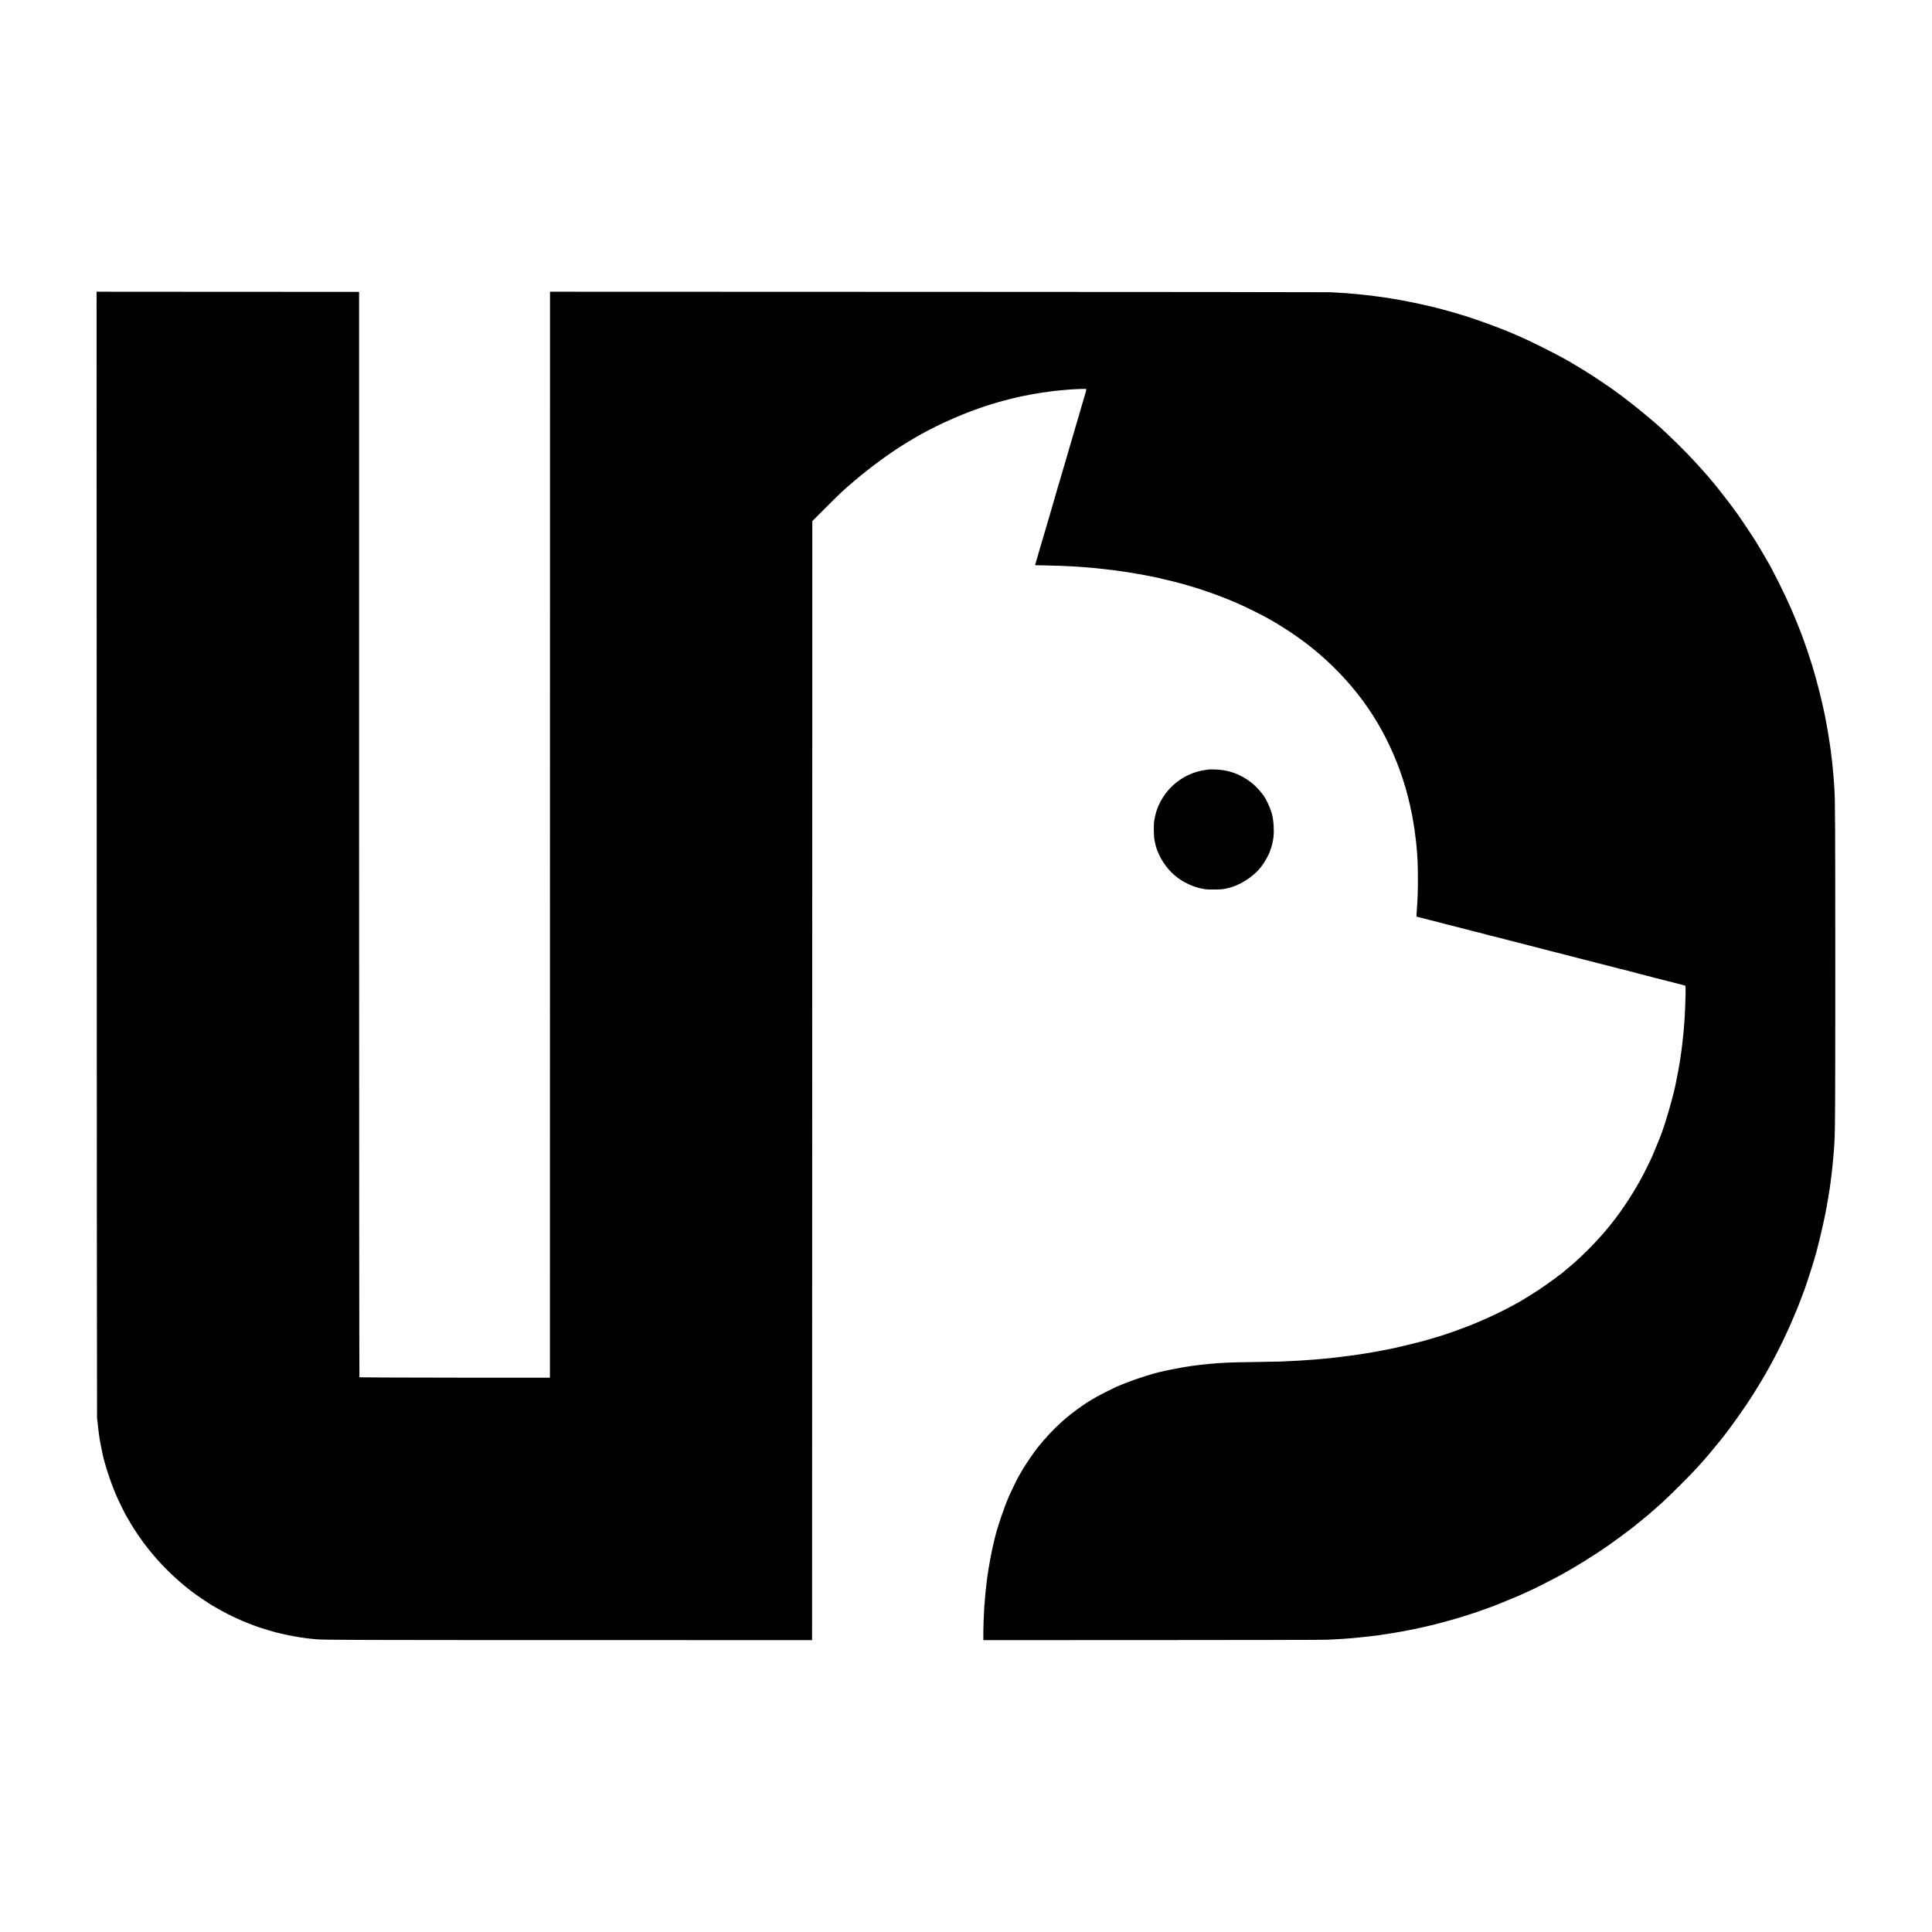
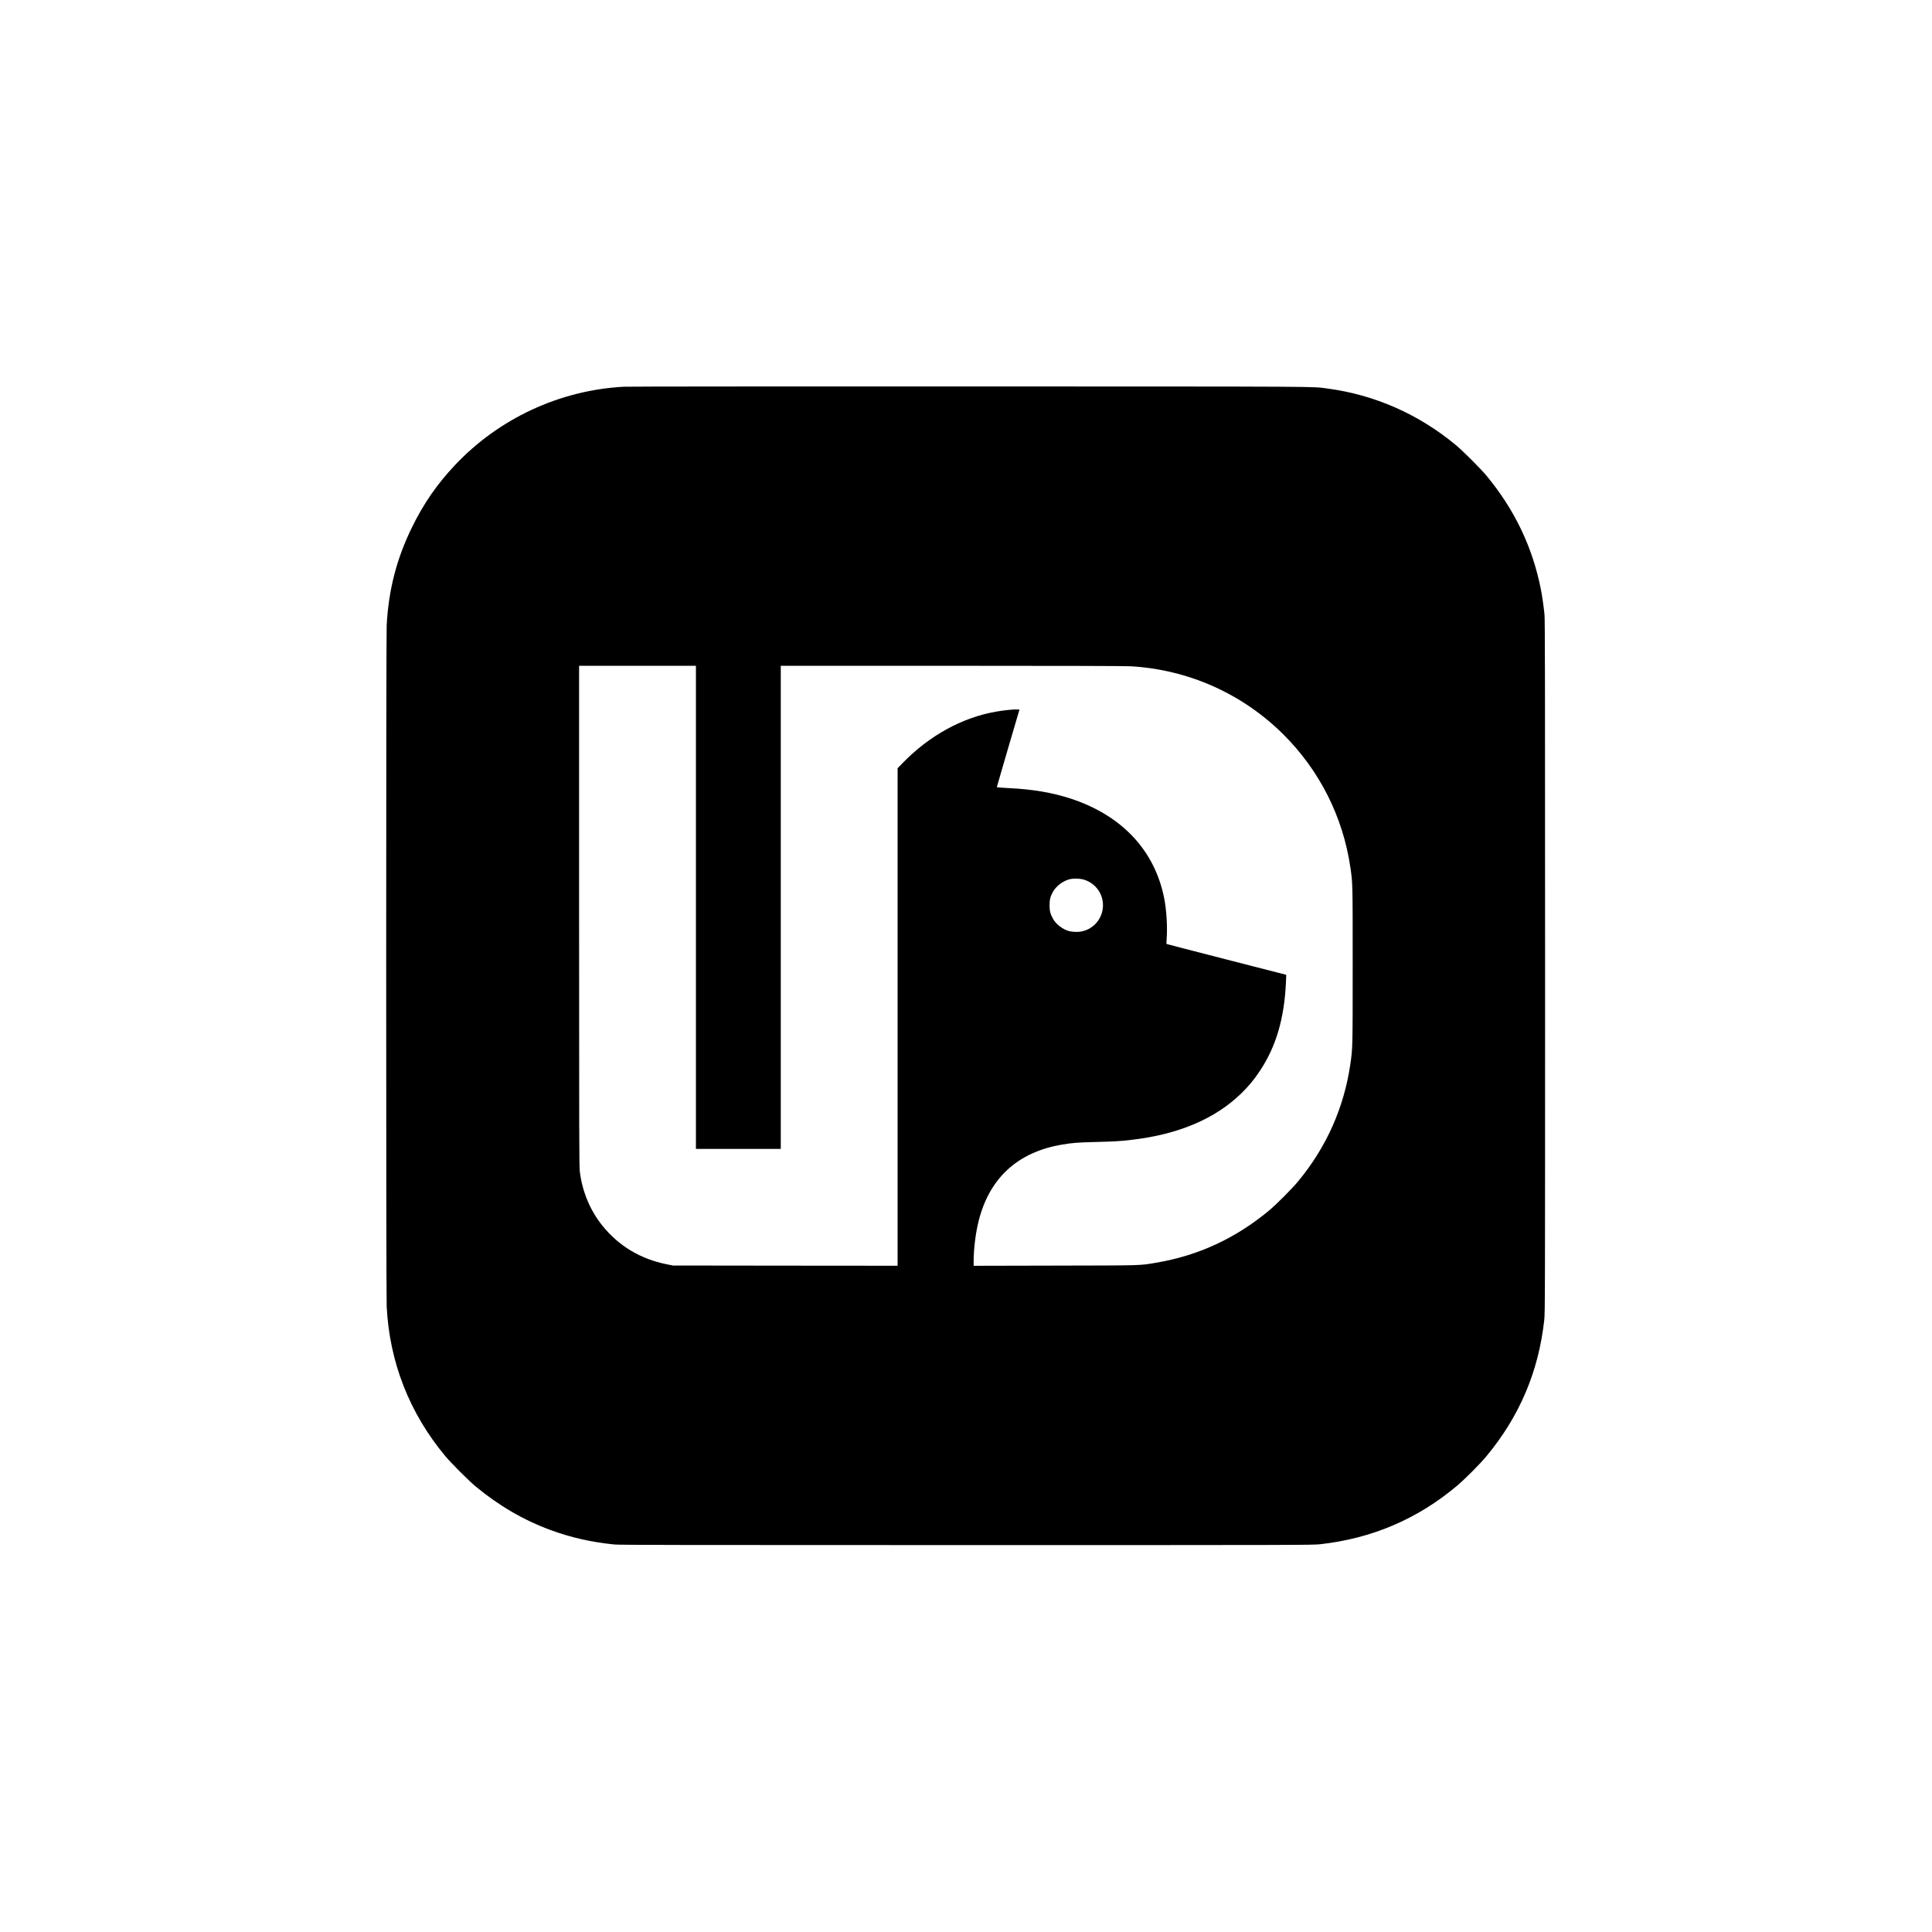
<svg xmlns="http://www.w3.org/2000/svg" version="1.0" width="4167pt" height="4167pt" viewBox="0 0 4167 4167" preserveAspectRatio="xMidYMid meet">
  <g transform="translate(0,4167) scale(0.1,-0.1)" fill="#000000" stroke="none">
-     <path d="M2086 23256 c1 -6666 5 -12139 7 -12161 5 -38 11 -90 22 -200 3 -27 7 -67 10 -87 3 -21 7 -57 10 -80 3 -24 8 -54 10 -68 3 -14 7 -41 10 -60 3 -19 15 -80 26 -135 11 -55 23 -111 25 -125 39 -208 173 -621 291 -899 47 -111 184 -394 229 -471 138 -240 218 -365 353 -550 365 -499 841 -952 1346 -1279 61 -39 115 -74 121 -79 5 -4 19 -12 30 -18 10 -6 62 -36 115 -66 273 -158 585 -299 894 -405 90 -30 317 -99 355 -108 8 -2 62 -14 120 -28 133 -32 155 -36 320 -66 58 -11 132 -23 165 -26 33 -4 68 -9 79 -11 10 -2 51 -6 90 -10 39 -3 87 -8 106 -10 143 -15 915 -18 5510 -18 l5185 -1 3 12068 2 12067 293 293 c295 296 364 361 588 553 343 294 802 632 1112 820 27 16 63 38 81 49 617 380 1382 707 2079 890 76 20 146 38 155 40 9 1 35 8 57 13 22 6 51 13 65 16 14 2 79 16 146 30 66 14 138 28 160 31 21 4 46 8 54 10 14 4 299 47 395 59 22 3 67 8 100 11 33 3 83 7 110 10 153 17 440 31 506 26 14 -1 10 -25 -33 -168 -51 -176 -131 -446 -153 -523 -12 -42 -78 -267 -182 -620 -25 -85 -62 -213 -83 -285 -60 -209 -129 -442 -162 -550 -16 -55 -33 -113 -38 -130 -4 -16 -23 -84 -43 -150 -39 -133 -139 -475 -193 -660 -19 -66 -49 -164 -65 -219 -17 -54 -32 -106 -34 -115 -2 -9 -18 -63 -35 -121 -18 -58 -40 -135 -50 -171 -9 -37 -21 -72 -24 -78 -4 -6 0 -11 11 -12 10 0 97 -2 193 -4 193 -3 507 -14 585 -20 28 -2 97 -7 155 -10 58 -4 121 -8 140 -10 19 -2 69 -6 110 -9 41 -4 95 -9 120 -11 102 -11 327 -36 355 -40 17 -2 53 -7 80 -10 28 -4 57 -8 65 -10 8 -2 42 -7 75 -11 33 -3 62 -8 65 -9 3 -2 29 -6 59 -10 30 -4 63 -9 75 -11 12 -2 59 -11 106 -19 136 -23 238 -42 345 -64 55 -12 113 -24 129 -27 16 -3 32 -7 36 -9 4 -2 49 -14 101 -25 475 -106 998 -275 1489 -482 224 -94 651 -306 803 -399 26 -16 49 -29 51 -29 6 0 223 -135 326 -203 355 -233 658 -478 959 -772 747 -731 1261 -1595 1561 -2624 12 -41 23 -81 25 -90 2 -9 13 -50 24 -91 18 -65 75 -319 87 -390 2 -14 11 -61 19 -105 27 -151 49 -302 60 -415 3 -30 8 -66 10 -80 2 -14 6 -63 10 -110 4 -47 8 -101 10 -120 17 -179 23 -643 11 -910 -7 -169 -8 -184 -21 -352 -4 -54 -5 -98 -2 -98 3 0 32 -7 64 -16 32 -8 65 -17 73 -19 8 -2 78 -20 155 -40 77 -20 149 -38 160 -40 22 -5 153 -39 230 -61 28 -7 61 -16 75 -18 14 -3 70 -17 125 -32 55 -14 107 -27 115 -29 8 -2 51 -13 95 -25 44 -12 87 -23 95 -25 8 -2 53 -13 100 -25 47 -12 112 -28 145 -36 33 -8 71 -19 85 -24 14 -5 36 -11 50 -14 30 -5 303 -73 345 -86 26 -8 212 -56 254 -65 9 -2 70 -18 136 -35 66 -18 128 -34 138 -36 42 -10 56 -13 127 -32 41 -12 210 -55 375 -97 165 -42 343 -88 395 -101 52 -14 102 -27 110 -29 8 -2 35 -9 60 -15 25 -6 61 -15 80 -20 19 -5 168 -43 330 -85 252 -65 347 -90 430 -110 8 -2 30 -8 48 -14 17 -5 32 -8 32 -6 0 3 11 0 24 -5 13 -4 158 -43 322 -85 165 -42 333 -85 374 -97 41 -11 82 -21 90 -23 52 -12 518 -131 551 -141 15 -4 16 -25 14 -187 -4 -182 -13 -417 -20 -512 -2 -27 -6 -88 -10 -135 -3 -47 -8 -103 -10 -125 -2 -22 -6 -66 -9 -97 -8 -80 -17 -167 -22 -203 -2 -16 -8 -68 -14 -115 -11 -86 -18 -136 -25 -179 -2 -13 -7 -45 -11 -70 -4 -25 -8 -55 -10 -66 -5 -25 -22 -120 -29 -160 -6 -34 -10 -59 -25 -131 -6 -28 -13 -64 -16 -80 -44 -258 -237 -931 -333 -1169 -5 -11 -32 -81 -61 -155 -29 -74 -66 -163 -82 -198 -15 -34 -28 -64 -28 -67 0 -18 -236 -495 -280 -565 -5 -8 -41 -71 -81 -140 -88 -153 -227 -368 -333 -515 -78 -109 -117 -161 -214 -284 -28 -35 -128 -157 -147 -177 -5 -7 -36 -42 -69 -78 -161 -183 -394 -415 -560 -561 -38 -33 -74 -65 -80 -70 -6 -6 -36 -30 -66 -55 -30 -25 -57 -47 -60 -50 -37 -42 -408 -313 -599 -438 -128 -84 -436 -272 -446 -272 -2 0 -36 -19 -77 -42 -195 -111 -591 -298 -857 -405 -240 -97 -660 -247 -751 -269 -15 -3 -209 -61 -305 -90 -58 -17 -541 -137 -630 -155 -33 -7 -64 -13 -70 -15 -65 -13 -328 -64 -355 -68 -19 -3 -58 -10 -87 -15 -29 -6 -74 -13 -100 -17 -26 -3 -57 -8 -68 -11 -11 -2 -33 -6 -50 -8 -16 -2 -46 -7 -65 -10 -19 -3 -53 -8 -75 -11 -22 -3 -51 -7 -65 -9 -14 -2 -65 -9 -115 -15 -49 -6 -103 -13 -120 -15 -73 -10 -268 -31 -360 -39 -33 -3 -89 -8 -125 -12 -36 -3 -85 -7 -110 -9 -48 -3 -204 -14 -285 -20 -50 -4 -243 -14 -410 -21 -49 -2 -268 -6 -485 -9 -374 -4 -664 -12 -775 -20 -27 -1 -90 -6 -140 -9 -49 -4 -108 -9 -130 -11 -22 -2 -67 -7 -100 -10 -33 -3 -76 -7 -95 -10 -19 -2 -57 -7 -85 -10 -56 -6 -238 -33 -271 -39 -12 -3 -39 -7 -60 -10 -42 -7 -236 -44 -269 -52 -11 -3 -31 -7 -45 -10 -14 -2 -36 -7 -50 -10 -14 -3 -32 -7 -40 -9 -258 -53 -747 -217 -1022 -341 -89 -41 -362 -179 -415 -210 -17 -11 -57 -34 -90 -53 -206 -120 -477 -319 -667 -491 -173 -156 -347 -341 -508 -541 -102 -126 -300 -421 -378 -564 -18 -33 -36 -64 -40 -70 -16 -20 -158 -313 -205 -419 -117 -271 -258 -688 -310 -916 -2 -8 -12 -53 -24 -100 -25 -106 -38 -165 -46 -210 -3 -19 -12 -64 -20 -100 -8 -36 -26 -137 -40 -225 -14 -88 -27 -173 -30 -190 -2 -16 -7 -55 -10 -85 -3 -30 -7 -64 -9 -76 -2 -12 -7 -57 -11 -100 -4 -43 -9 -87 -10 -96 -2 -9 -7 -61 -10 -115 -4 -54 -9 -106 -10 -115 -2 -10 -7 -77 -10 -150 -3 -73 -8 -169 -10 -213 -4 -83 -8 -324 -6 -385 l1 -35 3643 1 c2003 1 3703 4 3777 8 74 3 169 8 210 11 41 2 116 7 165 10 50 3 106 8 125 10 19 2 69 7 110 10 41 3 86 8 100 10 14 2 57 6 95 10 39 3 99 10 135 15 36 5 92 12 125 15 33 4 67 8 76 11 9 3 34 7 55 9 70 9 117 16 234 36 160 27 160 27 305 55 72 14 141 28 155 30 23 5 87 19 133 30 16 4 30 7 87 19 38 8 61 13 110 26 25 6 52 12 61 14 33 7 296 77 379 102 47 13 92 26 100 28 48 11 481 149 515 164 11 5 81 30 155 56 74 26 149 53 165 60 17 7 80 32 140 56 170 66 429 176 543 230 56 27 105 49 107 49 12 0 490 243 640 325 330 181 744 438 1049 652 129 91 463 338 522 386 11 9 84 69 164 134 188 154 189 154 214 178 12 11 50 45 86 75 36 30 74 64 86 75 11 11 63 58 115 105 121 109 567 554 689 689 52 57 100 109 105 115 69 74 275 319 419 497 206 254 532 712 711 1000 33 52 65 104 72 115 279 444 556 978 772 1484 84 195 102 239 106 250 1 3 7 19 14 35 7 17 37 95 67 175 30 80 63 168 74 195 48 126 230 698 255 805 2 8 31 122 64 253 53 209 149 648 165 762 4 23 9 52 11 65 3 14 8 41 11 60 3 19 9 60 14 90 5 30 12 71 15 90 3 19 7 46 10 60 2 14 7 49 10 79 4 30 8 61 10 70 1 9 6 45 10 81 4 36 9 73 10 82 2 10 6 48 10 86 3 38 7 78 9 88 2 11 7 57 10 104 4 47 9 101 11 120 4 32 13 153 20 275 16 259 19 853 19 3815 -1 3021 -3 3575 -19 3815 -3 33 -7 98 -10 145 -3 47 -7 105 -10 130 -2 25 -7 77 -10 115 -3 39 -8 88 -11 110 -2 22 -7 63 -9 90 -6 50 -11 89 -20 165 -3 22 -7 59 -10 83 -3 23 -8 53 -10 67 -2 14 -7 45 -10 70 -5 39 -51 324 -60 369 -7 38 -37 198 -41 221 -16 86 -82 375 -125 545 -203 808 -490 1579 -869 2330 -75 149 -148 291 -163 318 -15 26 -39 68 -53 95 -59 106 -189 330 -216 369 -15 23 -28 44 -28 47 0 14 -319 497 -433 656 -126 175 -164 225 -346 459 -46 60 -156 196 -168 209 -7 7 -29 34 -50 60 -21 26 -52 63 -69 82 -17 19 -71 80 -119 135 -207 236 -510 547 -760 780 -71 66 -136 127 -144 135 -121 115 -631 535 -771 635 -30 22 -57 42 -60 46 -3 3 -50 38 -105 77 -55 40 -106 77 -113 83 -20 16 -440 299 -445 299 -2 0 -44 26 -93 58 -49 32 -96 62 -104 65 -8 4 -28 16 -45 27 -16 11 -46 29 -65 40 -19 11 -42 25 -50 30 -106 69 -381 218 -690 373 -417 210 -751 354 -1195 517 -177 65 -512 177 -554 186 -14 3 -27 7 -31 9 -13 8 -446 130 -495 139 -5 1 -19 5 -30 9 -11 3 -31 8 -45 11 -21 4 -256 58 -310 71 -16 4 -346 70 -395 80 -16 3 -86 14 -155 26 -69 11 -136 22 -150 25 -14 2 -95 13 -180 25 -85 11 -166 22 -180 24 -14 2 -54 6 -90 10 -36 4 -76 8 -90 10 -14 2 -56 6 -95 10 -38 3 -97 8 -130 11 -76 8 -121 11 -270 19 -66 3 -149 9 -185 12 -36 3 -3839 7 -8451 8 l-8386 3 -1 -11682 c0 -6424 -1 -11694 -1 -11711 l-1 -30 -2051 1 c-1127 1 -2053 5 -2057 9 -4 4 -7 5272 -7 11708 l0 11702 -2831 1 -2831 2 3 -12122z" />
-     <path d="M26077 25074 c-1 -1 -27 -5 -57 -8 -264 -30 -527 -153 -725 -338 -219 -204 -360 -474 -402 -768 -12 -86 -9 -328 6 -400 7 -36 15 -73 17 -84 23 -117 94 -283 179 -411 136 -209 317 -364 547 -469 80 -37 210 -80 273 -91 22 -3 63 -10 90 -15 54 -10 344 -6 385 4 14 4 47 11 75 16 253 51 550 234 720 445 88 110 189 287 211 370 1 6 10 30 18 54 23 63 45 160 53 239 16 142 2 365 -31 487 -41 151 -132 345 -207 439 -115 145 -195 221 -329 311 -213 143 -446 215 -708 219 -62 1 -114 1 -115 0z" />
+     <path d="M13461 33329 c-1385 -72 -2703 -685 -3655 -1698 -382 -407 -666 -817 -916 -1326 -335 -680 -509 -1355 -550 -2125 -14 -267 -14 -14407 0 -14685 60 -1201 488 -2297 1260 -3226 131 -156 508 -535 660 -660 497 -413 1037 -727 1611 -938 443 -163 869 -260 1379 -313 102 -11 1511 -13 7590 -13 7150 0 7472 1 7630 18 1120 124 2105 544 2960 1265 165 140 489 464 624 627 719 863 1130 1830 1253 2945 17 158 18 480 18 7630 0 6079 -2 7488 -13 7590 -20 187 -50 400 -78 540 -179 908 -568 1721 -1173 2450 -125 152 -504 529 -660 660 -805 668 -1751 1085 -2771 1220 -345 46 118 43 -7700 45 -4023 1 -7384 -1 -7469 -6z m1549 -11229 l0 -5210 915 0 915 0 0 5210 0 5210 3683 0 c2304 0 3747 -4 3857 -10 1255 -71 2423 -594 3310 -1480 774 -774 1275 -1771 1434 -2850 52 -353 51 -312 51 -2120 0 -1795 0 -1784 -50 -2130 -137 -944 -520 -1801 -1136 -2541 -132 -158 -459 -486 -614 -615 -722 -602 -1533 -977 -2440 -1129 -368 -62 -250 -58 -2172 -62 l-1763 -4 0 103 c0 237 37 557 92 798 220 968 840 1552 1821 1714 230 38 328 46 747 56 387 10 501 17 750 46 1008 117 1799 453 2364 1003 161 158 267 286 398 481 350 524 530 1137 564 1920 l6 155 -1287 330 c-707 182 -1290 332 -1294 335 -4 3 -3 57 2 120 19 249 -4 617 -54 870 -205 1025 -904 1774 -1996 2139 -403 134 -833 208 -1360 233 -163 8 -253 16 -253 23 0 5 110 384 244 840 l244 830 -46 3 c-68 5 -274 -15 -442 -44 -738 -124 -1452 -515 -2032 -1112 l-108 -111 0 -5365 0 -5366 -2422 2 -2423 3 -136 27 c-568 114 -1038 397 -1391 838 -263 328 -433 740 -483 1168 -13 111 -15 814 -15 5514 l0 5388 1260 0 1260 0 0 -5210z m8377 595 c146 -46 271 -152 339 -286 195 -387 -80 -839 -509 -839 -51 0 -119 7 -151 15 -140 37 -285 146 -353 265 -58 102 -76 173 -76 295 0 122 18 193 76 295 67 117 212 228 348 264 90 24 234 20 326 -9z" />
  </g>
</svg>
